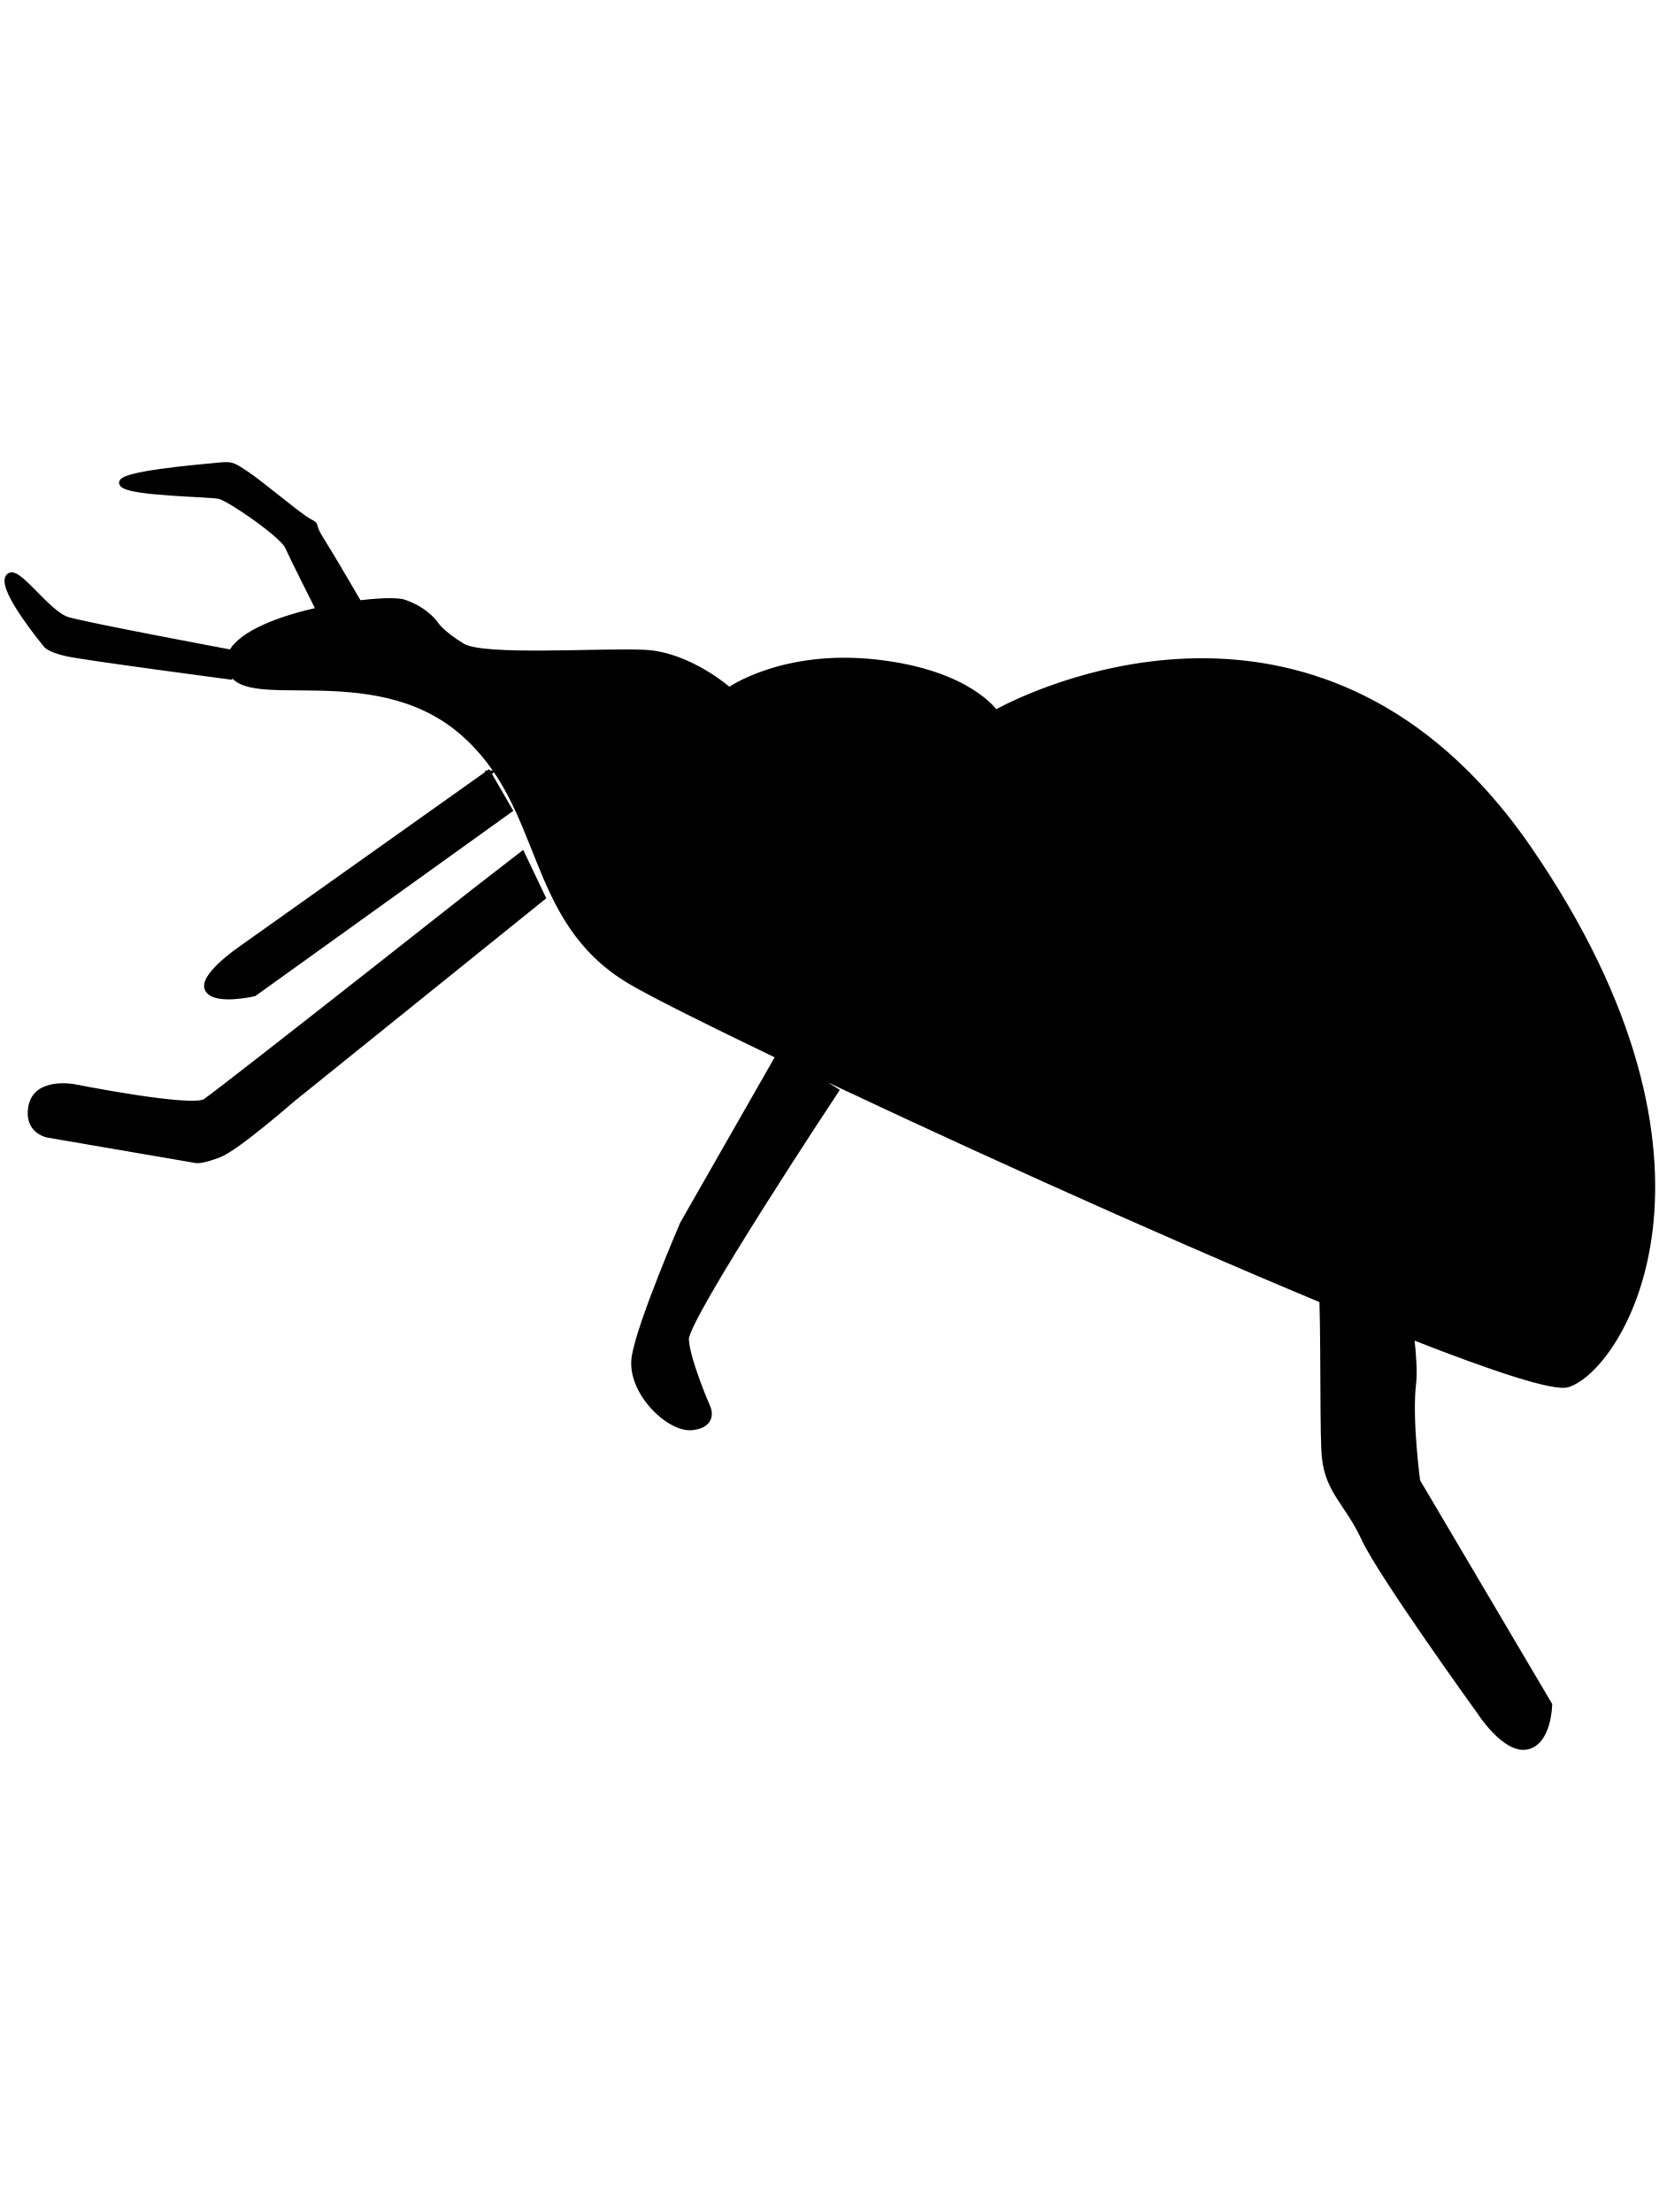
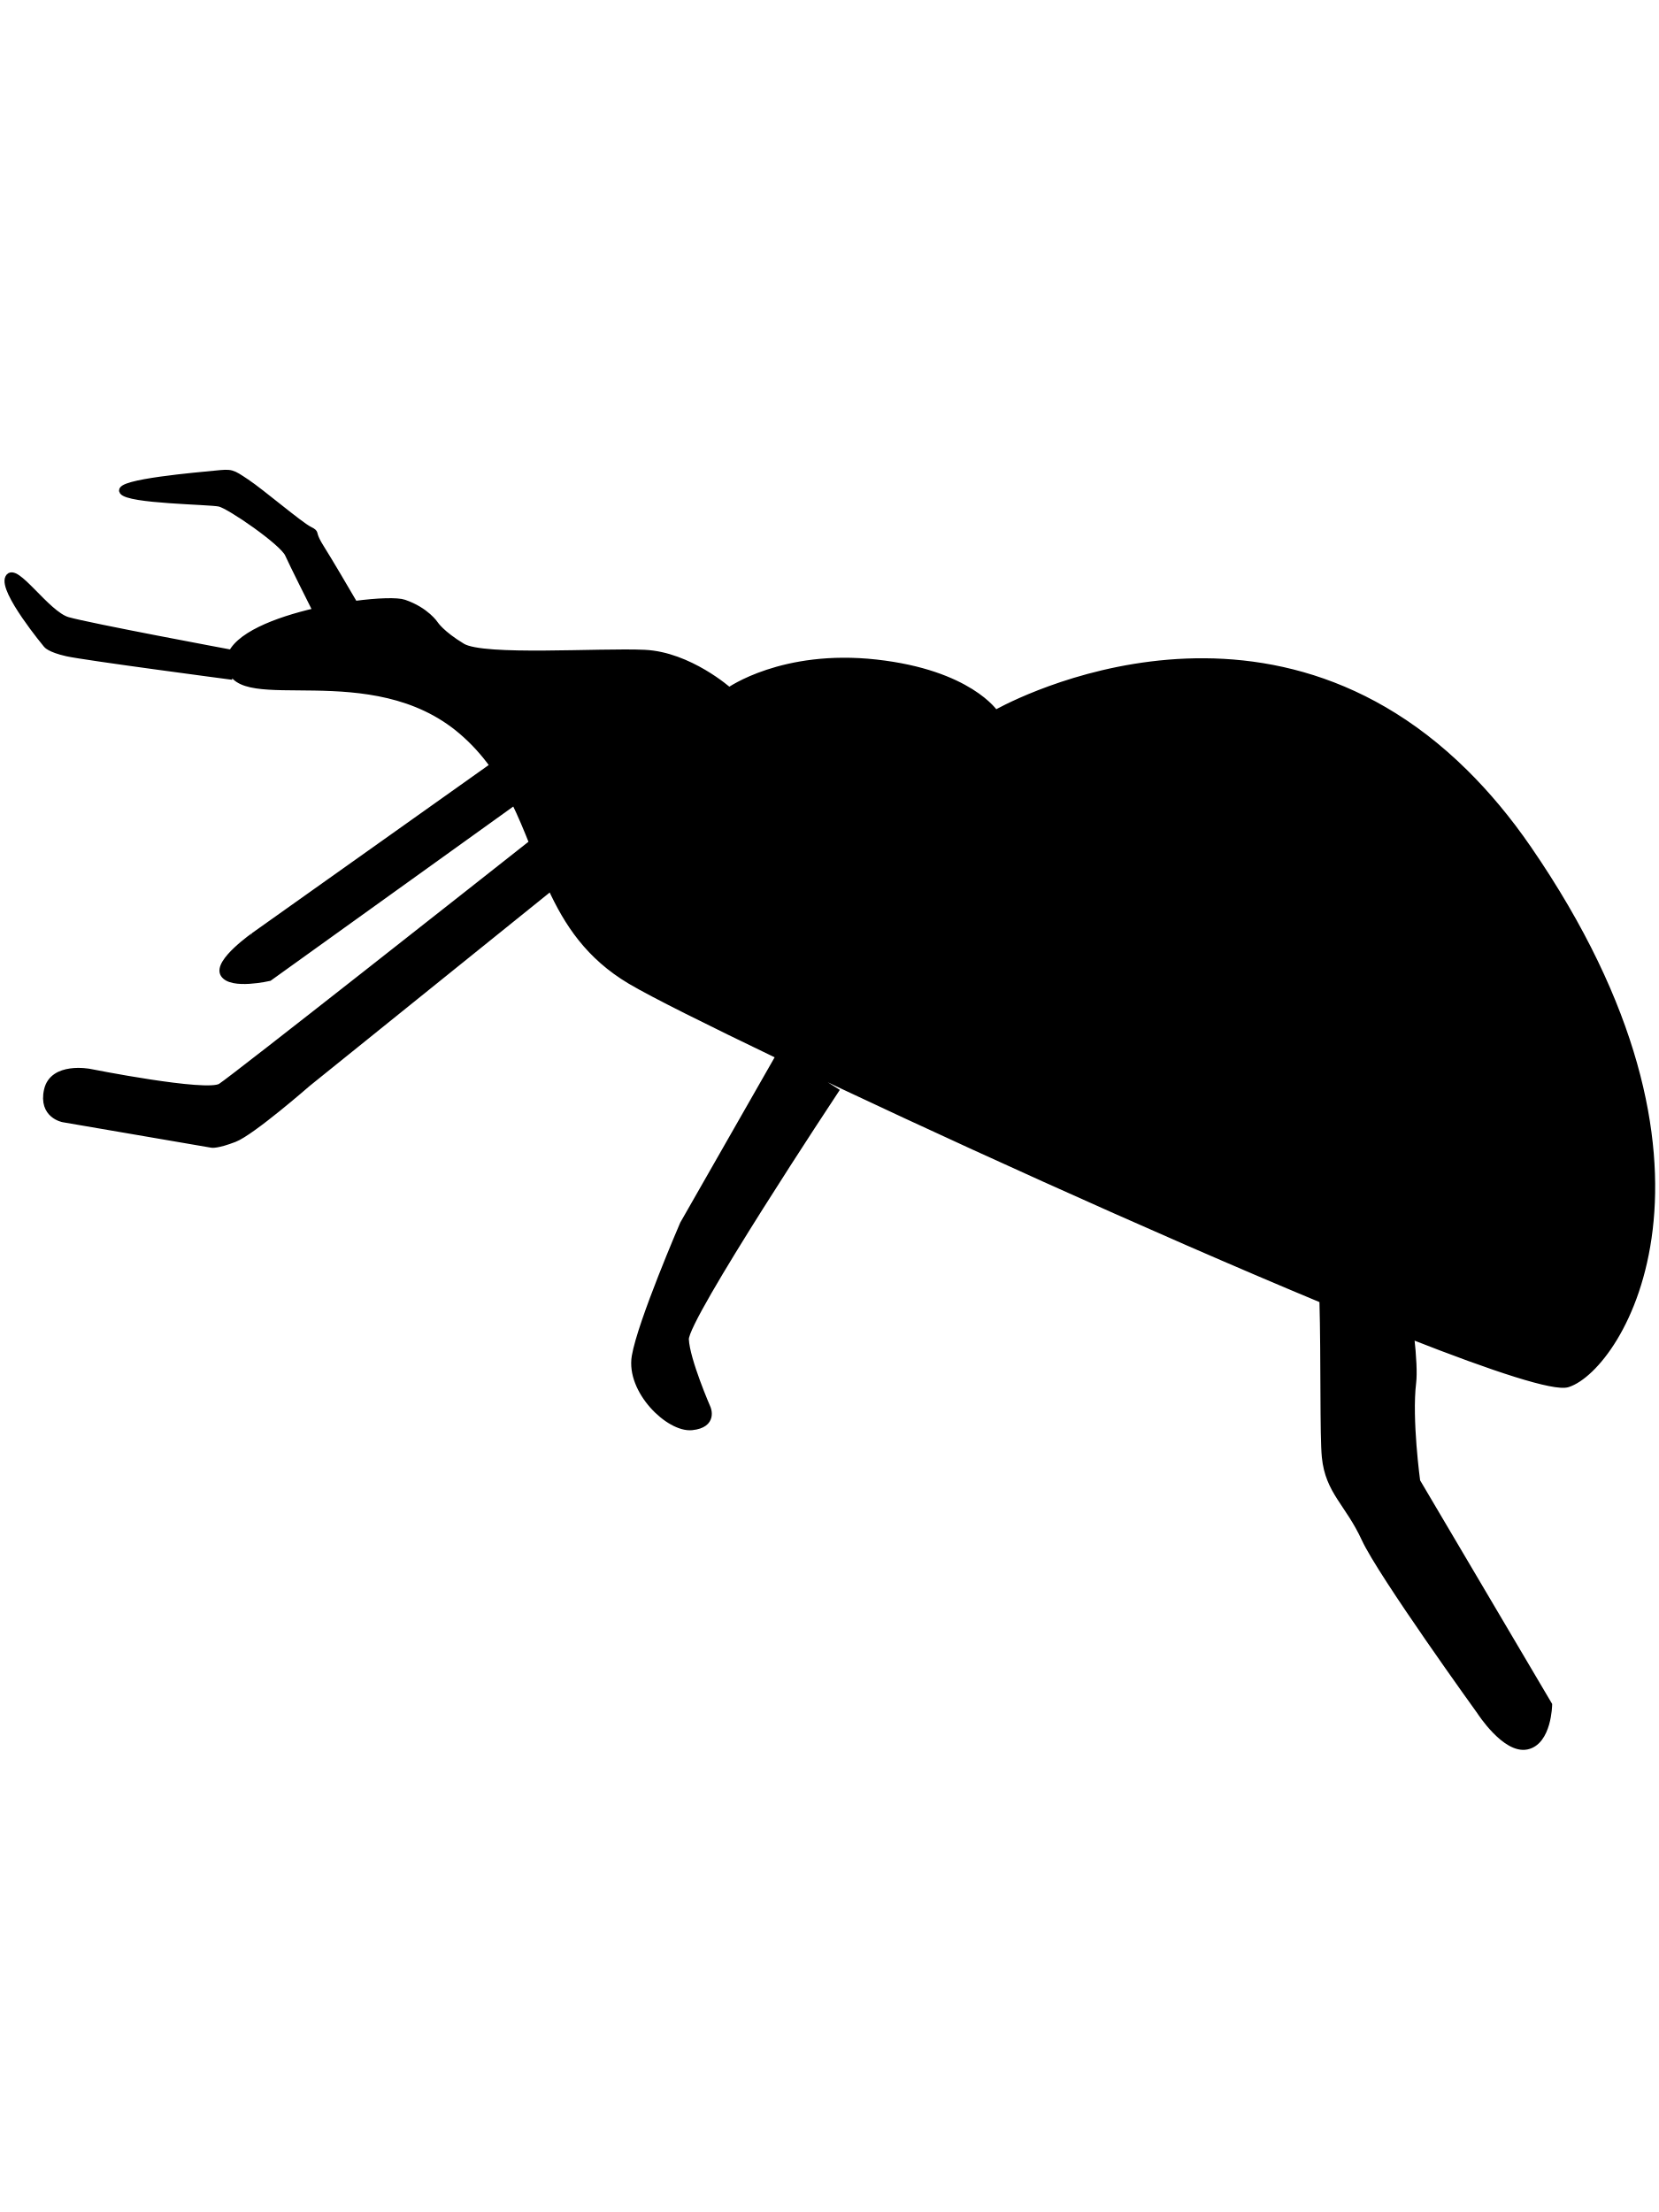
<svg xmlns="http://www.w3.org/2000/svg" version="1.1" id="svg13095" x="0px" y="0px" width="216px" height="288px" viewBox="0 0 216 288" enable-background="new 0 0 216 288" xml:space="preserve">
  <g id="flowRoot5209" transform="translate(-435.45 -151.2)">
</g>
-   <g>
-     <polygon stroke="#000000" stroke-width="0.793" points="67.943,111.203 67.943,111.203 67.943,111.203  " />
-     <path stroke="#000000" stroke-width="0.793" d="M26.734,143.453c-1.817,1.149-17.074-1.897-17.074-1.897s-4.792-0.925-5.533,2.371   c-0.742,3.296,2.108,3.794,2.108,3.794l19.34,3.32c0,0,0.676,0.136,2.951-0.738c2.274-0.873,9.538-7.219,9.538-7.219l32.567-26.242   l-2.687-5.638C67.935,111.209,28.551,142.303,26.734,143.453z" />
-     <polygon stroke="#000000" stroke-width="0.793" points="63.569,100.716 63.569,100.717 63.57,100.716  " />
-     <path stroke="#000000" stroke-width="0.793" d="M28.578,64.565c1.318,0.296,8.213,5.046,8.906,6.587s3.794,7.694,3.794,7.694   l5.323-0.475c0,0-3.391-5.842-4.795-8.063c-1.054-1.666-0.725-1.806-1.001-2.055c-0.092-0.083-0.216-0.16-0.527-0.316   c-1.244-0.626-6.21-4.86-8.167-6.166c-1.958-1.306-1.932-1.321-4.058-1.106c-2.126,0.214-12.887,1.107-12.12,2.319   S27.259,64.269,28.578,64.565z" />
-     <path stroke="#000000" stroke-width="0.793" d="M27.103,128.856c1.022,1.615,5.955,0.474,5.955,0.474l33.251-23.872l-2.74-4.742   l-32.356,22.975C31.213,123.692,26.081,127.241,27.103,128.856z" />
-     <path stroke="#000000" stroke-width="0.793" d="M199.009,110.504c-2.666-3.879-5.431-7.151-8.272-9.959   c-27.482-27.149-61.13-7.694-61.13-7.694s-3.382-5.236-15.546-6.587C101.897,84.914,94.932,89.9,94.932,89.9   s-5.188-4.629-11.014-4.9c-5.826-0.272-20.969,0.813-23.713-0.843c-2.745-1.656-3.531-2.898-3.531-2.898s-1.166-1.796-4.058-2.792   c-2.712-0.935-21.119,1.643-22.712,7.114v-0.632c0,0-18.314-3.421-21.079-4.216c-2.765-0.795-6.844-7.235-7.747-5.533   s4.953,8.748,4.953,8.748s0.38,0.588,2.688,1.107c2.307,0.519,21.131,3.003,21.131,3.003l0.053-1.317   c0.975,6.116,18.458-1.547,30.196,8.484c11.296,9.655,8.381,24.435,21.975,32.514c2.89,1.718,10.247,5.382,19.339,9.749   l-12.489,21.869c0,0-5.508,12.751-6.271,17.232c-0.763,4.48,4.423,9.524,7.43,9.222c3.007-0.304,2.055-2.478,2.055-2.478   s-2.723-6.236-2.846-8.958c-0.123-2.721,19.499-32.356,19.499-32.356l-6.851-4.321c19.367,9.286,47.913,22.274,70.244,31.565   c0.213,7.846,0.038,17.688,0.316,20.445c0.455,4.511,3.025,6.002,5.164,10.646s15.02,22.501,15.02,22.501s3.286,5.121,6.112,4.533   c2.826-0.59,2.898-5.428,2.898-5.428l-17.179-29.09c0,0-1.109-8.092-0.527-12.858c0.141-1.149,0.043-3.334-0.264-6.061   c10.881,4.276,18.672,6.825,20.395,6.271C210.934,178.032,227.449,151.878,199.009,110.504z" />
-     <polygon stroke="#000000" stroke-width="0.793" points="190.735,100.544 190.736,100.545 190.736,100.545  " />
-   </g>
+   <path stroke="#000000" stroke-width="0.793" d="M199.009,110.504c-2.666-3.879-5.431-7.151-8.272-9.959  c-27.481-27.149-61.129-7.694-61.129-7.694s-3.383-5.236-15.547-6.587c-12.164-1.35-19.128,3.636-19.128,3.636  s-5.188-4.629-11.014-4.9c-5.826-0.272-20.969,0.813-23.713-0.843c-2.745-1.656-3.531-2.898-3.531-2.898s-1.166-1.796-4.058-2.792  c-0.875-0.302-3.389-0.235-6.44,0.174c-0.951-1.631-3.269-5.59-4.37-7.333c-1.054-1.666-0.725-1.806-1.001-2.055  c-0.092-0.083-0.216-0.16-0.527-0.316c-1.244-0.626-6.21-4.86-8.167-6.166c-1.958-1.306-1.932-1.321-4.058-1.106  c-2.126,0.214-12.887,1.107-12.12,2.319s11.326,1.285,12.645,1.581c1.318,0.296,8.213,5.046,8.906,6.587  c0.603,1.341,3.029,6.173,3.648,7.404c-5.241,1.204-10.417,3.238-11.228,6.025v-0.632c0,0-18.314-3.421-21.079-4.216  C6.06,79.938,1.981,73.498,1.078,75.2c-0.903,1.702,4.953,8.748,4.953,8.748s0.38,0.588,2.688,1.107  c2.307,0.519,21.131,3.003,21.131,3.003l0.053-1.317c0.975,6.116,18.458-1.547,30.196,8.484c1.631,1.394,2.959,2.898,4.09,4.47  l-30.977,21.996c0,0.001-5.132,3.55-4.11,5.165c1.022,1.615,5.955,0.474,5.955,0.474l31.924-22.919  c0.857,1.744,1.591,3.528,2.304,5.312c-5.143,4.057-38.874,30.668-40.552,31.73c-1.817,1.148-17.074-1.897-17.074-1.897  s-4.792-0.925-5.533,2.371c-0.742,3.296,2.108,3.794,2.108,3.794l19.34,3.32c0,0,0.676,0.136,2.951-0.738  c2.274-0.873,9.538-7.219,9.538-7.219l31.654-25.507c2.122,4.622,4.916,8.929,10.356,12.162c2.89,1.718,10.247,5.382,19.339,9.749  l-12.489,21.87c0,0-5.508,12.75-6.271,17.231c-0.763,4.479,4.423,9.524,7.43,9.222c3.007-0.304,2.055-2.478,2.055-2.478  s-2.723-6.235-2.846-8.958c-0.123-2.721,19.499-32.356,19.499-32.356l-6.851-4.321c19.367,9.286,47.914,22.274,70.244,31.565  c0.213,7.846,0.039,17.688,0.316,20.444c0.455,4.511,3.025,6.002,5.164,10.646c2.139,4.645,15.02,22.502,15.02,22.502  s3.287,5.121,6.112,4.533c2.826-0.591,2.897-5.429,2.897-5.429l-17.178-29.09c0,0-1.109-8.093-0.527-12.858  c0.141-1.148,0.043-3.334-0.264-6.061c10.881,4.275,18.672,6.824,20.395,6.271C210.934,178.032,227.449,151.878,199.009,110.504z" />
</svg>
